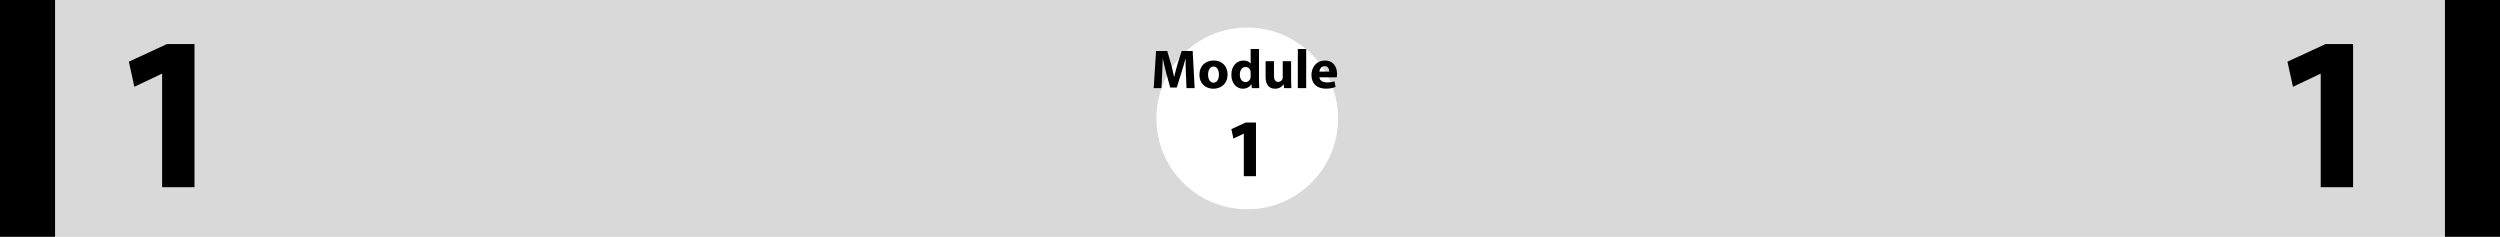
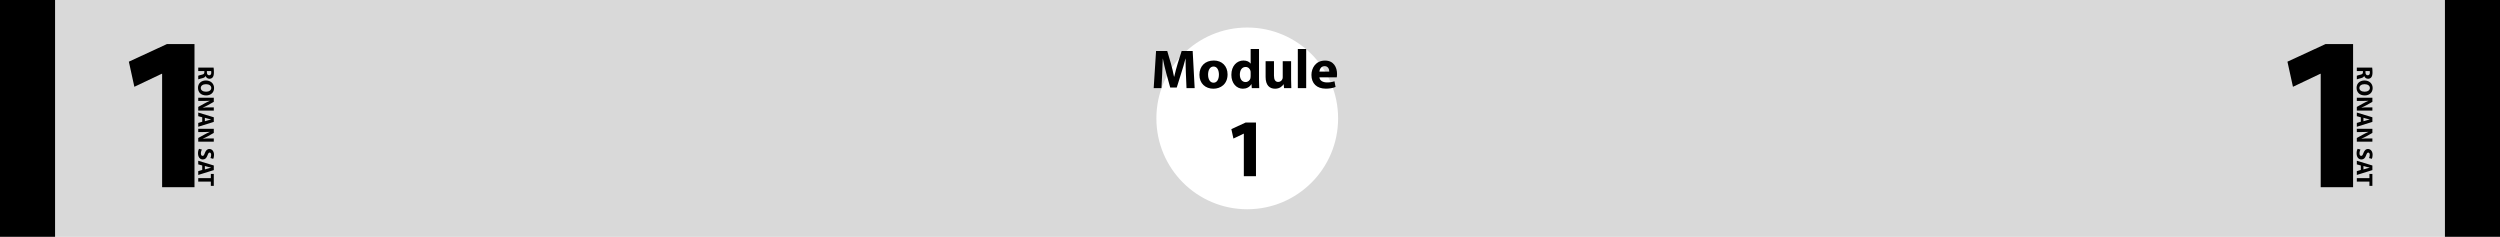
<svg xmlns="http://www.w3.org/2000/svg" width="454" height="43" viewBox="0 0 454 43" fill="none">
  <rect width="454" height="43" fill="#D9D9D9" />
  <rect x="444" width="10" height="43" fill="black" />
  <rect width="10" height="43" fill="black" />
  <path d="M29.44 34V13.4H29.36L24.4 15.76L23.4 11.2L30.32 8H35.32V34H29.44Z" fill="black" />
  <path d="M421.44 34V13.4H421.36L416.4 15.76L415.4 11.2L422.32 8H427.32V34H421.44Z" fill="black" />
  <circle cx="226.5" cy="21.5" r="16.5" fill="white" />
  <path d="M215.47 16L215.36 13.42C215.33 12.61 215.3 11.63 215.3 10.65H215.28C215.06 11.51 214.78 12.47 214.52 13.26L213.7 15.89H212.51L211.79 13.29C211.57 12.49 211.35 11.53 211.18 10.65H211.16C211.13 11.56 211.09 12.6 211.05 13.44L210.92 16H209.51L209.94 9.26H211.97L212.63 11.51C212.85 12.29 213.05 13.13 213.2 13.92H213.24C213.42 13.14 213.65 12.25 213.88 11.5L214.59 9.26H216.59L216.95 16H215.47ZM220.436 10.99C221.926 10.99 222.926 12.02 222.926 13.5C222.926 15.29 221.656 16.11 220.346 16.11C218.916 16.11 217.816 15.17 217.816 13.59C217.816 12 218.856 10.99 220.436 10.99ZM220.386 12.08C219.666 12.08 219.386 12.83 219.386 13.55C219.386 14.39 219.736 15.02 220.386 15.02C220.986 15.02 221.356 14.43 221.356 13.54C221.356 12.82 221.076 12.08 220.386 12.08ZM227.117 8.9H228.637V14.54C228.637 15.09 228.657 15.67 228.677 16H227.327L227.267 15.29H227.237C226.937 15.83 226.337 16.11 225.707 16.11C224.547 16.11 223.617 15.12 223.617 13.6C223.607 11.95 224.637 10.99 225.807 10.99C226.417 10.99 226.877 11.21 227.097 11.54H227.117V8.9ZM227.117 13.82V13.18C227.117 13.1 227.117 12.99 227.097 12.9C227.007 12.5 226.677 12.16 226.207 12.16C225.507 12.16 225.157 12.78 225.157 13.55C225.157 14.38 225.567 14.9 226.197 14.9C226.637 14.9 226.997 14.6 227.087 14.17C227.107 14.06 227.117 13.94 227.117 13.82ZM234.464 11.11V14.43C234.464 15.07 234.484 15.59 234.504 16H233.184L233.114 15.31H233.084C232.894 15.61 232.434 16.11 231.554 16.11C230.554 16.11 229.834 15.49 229.834 13.98V11.11H231.354V13.74C231.354 14.45 231.584 14.88 232.124 14.88C232.544 14.88 232.794 14.59 232.884 14.35C232.924 14.26 232.944 14.15 232.944 14.02V11.11H234.464ZM235.684 16V8.9H237.204V16H235.684ZM242.758 14.04H239.608C239.648 14.67 240.278 14.97 240.988 14.97C241.508 14.97 241.928 14.9 242.338 14.76L242.538 15.79C242.038 16 241.428 16.1 240.768 16.1C239.108 16.1 238.158 15.14 238.158 13.61C238.158 12.37 238.928 11 240.628 11C242.208 11 242.808 12.23 242.808 13.44C242.808 13.7 242.778 13.93 242.758 14.04ZM239.598 13H241.398C241.398 12.63 241.238 12.01 240.538 12.01C239.898 12.01 239.638 12.6 239.598 13Z" fill="black" />
  <path d="M225.88 32V24.275H225.85L223.99 25.16L223.615 23.45L226.21 22.25H228.085V32H225.88Z" fill="black" />
+   <path d="M428 12.277L430.787 12.277C430.82 12.482 430.845 12.784 430.845 13.127C430.845 13.546 430.782 13.84 430.623 14.041C430.489 14.213 430.288 14.305 430.028 14.305C429.672 14.305 429.425 14.049 429.337 13.806L429.324 13.806C429.245 14.003 429.06 14.112 428.8 14.183C428.478 14.271 428.109 14.355 428 14.409L428 13.756C428.084 13.714 428.31 13.643 428.658 13.563C429.014 13.483 429.106 13.362 429.11 13.098L429.11 12.909L428 12.909L428 12.277ZM430.347 12.909L429.571 12.909L429.571 13.161C429.571 13.479 429.731 13.668 429.978 13.668C430.234 13.668 430.368 13.492 430.368 13.198C430.368 13.043 430.359 12.955 430.347 12.909ZM430.875 15.989C430.875 16.856 430.225 17.33 429.442 17.33C428.511 17.33 427.954 16.772 427.954 15.943C427.954 15.109 428.587 14.614 429.395 14.614C430.242 14.614 430.875 15.159 430.875 15.989ZM430.368 15.976C430.368 15.54 429.957 15.289 429.408 15.289C428.851 15.289 428.461 15.549 428.461 15.976C428.461 16.408 428.872 16.655 429.421 16.655C429.932 16.655 430.368 16.416 430.368 15.976ZM428 18.335L428 17.748L430.824 17.748L430.824 18.494L429.789 19.081C429.492 19.248 429.14 19.412 428.821 19.541L428.821 19.55C429.194 19.512 429.576 19.5 430.003 19.5L430.824 19.5L430.824 20.086L428 20.086L428 19.416L429.09 18.812C429.391 18.645 429.756 18.456 430.087 18.322L430.087 18.305C429.71 18.326 429.312 18.335 428.851 18.335L428 18.335ZM428.725 22.108L428.725 21.299L428 21.098L428 20.44L430.824 21.299L430.824 22.137L428 23.017L428 22.326L428.725 22.108ZM429.203 21.391L429.203 22.016L429.802 21.84C429.97 21.789 430.179 21.739 430.347 21.697L430.347 21.689C430.179 21.647 429.965 21.605 429.802 21.559L429.203 21.391ZM428 23.978L428 23.391L430.824 23.391L430.824 24.137L429.789 24.724C429.492 24.891 429.14 25.055 428.821 25.185L428.821 25.193C429.194 25.155 429.576 25.143 430.003 25.143L430.824 25.143L430.824 25.729L428 25.729L428 25.059L429.09 24.456C429.391 24.288 429.756 24.099 430.087 23.965L430.087 23.948C429.71 23.969 429.312 23.978 428.851 23.978L428 23.978ZM428.134 27.023L428.658 27.152C428.57 27.32 428.482 27.588 428.482 27.861C428.482 28.154 428.603 28.309 428.788 28.309C428.964 28.309 429.064 28.175 429.182 27.835C429.349 27.366 429.609 27.056 430.02 27.056C430.502 27.056 430.866 27.462 430.866 28.125C430.866 28.447 430.803 28.678 430.724 28.845L430.213 28.703C430.267 28.594 430.347 28.389 430.347 28.116C430.347 27.84 430.217 27.706 430.074 27.706C429.894 27.706 429.814 27.861 429.676 28.229C429.492 28.728 429.232 28.959 428.834 28.959C428.36 28.959 427.958 28.598 427.958 27.823C427.958 27.5 428.046 27.182 428.134 27.023ZM428.725 30.861L428.725 30.052L428 29.851L428 29.193L430.824 30.052L430.824 30.89L428 31.77L428 31.079L428.725 30.861ZM429.203 30.145L429.203 30.769L429.802 30.593C429.97 30.543 430.179 30.492 430.347 30.451L430.347 30.442C430.179 30.4 429.965 30.358 429.802 30.312L429.203 30.145ZM428 32.346L430.288 32.346L430.288 31.583L430.824 31.583L430.824 33.754L430.288 33.754L430.288 32.983L428 32.983L428 32.346Z" fill="black" />
+   <path d="M36 12.277L38.787 12.277C38.82 12.482 38.845 12.784 38.845 13.127C38.845 13.546 38.782 13.84 38.623 14.041C38.489 14.213 38.288 14.305 38.028 14.305C37.672 14.305 37.425 14.049 37.337 13.806L37.324 13.806C37.245 14.003 37.06 14.112 36.8 14.183C36.478 14.271 36.109 14.355 36 14.409L36 13.756C36.084 13.714 36.31 13.643 36.658 13.563C37.014 13.483 37.106 13.362 37.111 13.098L37.111 12.909L36 12.909L36 12.277ZM38.347 12.909L37.571 12.909L37.571 13.161C37.571 13.479 37.731 13.668 37.978 13.668C38.233 13.668 38.368 13.492 38.368 13.198C38.368 13.043 38.359 12.955 38.347 12.909ZM38.875 15.989C38.875 16.856 38.225 17.33 37.441 17.33C36.511 17.33 35.954 16.772 35.954 15.943C35.954 15.109 36.587 14.614 37.395 14.614C38.242 14.614 38.875 15.159 38.875 15.989ZM38.368 15.976C38.368 15.54 37.957 15.289 37.408 15.289C36.851 15.289 36.461 15.549 36.461 15.976C36.461 16.408 36.872 16.655 37.421 16.655C37.932 16.655 38.368 16.416 38.368 15.976ZM36 18.335L36 17.748L38.824 17.748L38.824 18.494L37.789 19.081C37.492 19.248 37.14 19.412 36.821 19.541L36.821 19.55C37.194 19.512 37.576 19.5 38.003 19.5L38.824 19.5L38.824 20.086L36 20.086L36 19.416L37.09 18.812C37.391 18.645 37.756 18.456 38.087 18.322L38.087 18.305C37.71 18.326 37.312 18.335 36.851 18.335L36 18.335ZM36.725 22.108L36.725 21.299L36 21.098L36 20.44L38.824 21.299L38.824 22.137L36 23.017L36 22.326L36.725 22.108ZM37.203 21.391L37.203 22.016L37.802 21.84C37.969 21.789 38.179 21.739 38.347 21.697L38.347 21.689C38.179 21.647 37.965 21.605 37.802 21.559L37.203 21.391ZM36 23.978L36 23.391L38.824 23.391L38.824 24.137L37.789 24.724C37.492 24.891 37.14 25.055 36.821 25.185L36.821 25.193C37.194 25.155 37.576 25.143 38.003 25.143L38.824 25.143L38.824 25.729L36 25.729L36 25.059L37.09 24.456C37.391 24.288 37.756 24.099 38.087 23.965L38.087 23.948C37.71 23.969 37.312 23.978 36.851 23.978L36 23.978ZM36.134 27.023L36.658 27.152C36.57 27.32 36.482 27.588 36.482 27.861C36.482 28.154 36.603 28.309 36.788 28.309C36.964 28.309 37.064 28.175 37.182 27.835C37.349 27.366 37.609 27.056 38.02 27.056C38.502 27.056 38.866 27.462 38.866 28.125C38.866 28.447 38.803 28.678 38.724 28.845L38.213 28.703C38.267 28.594 38.347 28.389 38.347 28.116C38.347 27.84 38.217 27.706 38.074 27.706C37.894 27.706 37.815 27.861 37.676 28.229C37.492 28.728 37.232 28.959 36.834 28.959C36.36 28.959 35.958 28.598 35.958 27.823C35.958 27.5 36.046 27.182 36.134 27.023ZM36.725 30.861L36.725 30.052L36 29.851L36 29.193L38.824 30.052L38.824 30.89L36 31.77L36 31.079L36.725 30.861ZM37.203 30.145L37.203 30.769L37.802 30.593C37.969 30.543 38.179 30.492 38.347 30.451L38.347 30.442C38.179 30.4 37.965 30.358 37.802 30.312L37.203 30.145ZM36 32.346L38.288 32.346L38.288 31.583L38.824 31.583L38.824 33.754L38.288 33.754L38.288 32.983L36 32.983L36 32.346Z" fill="black" />
</svg>
